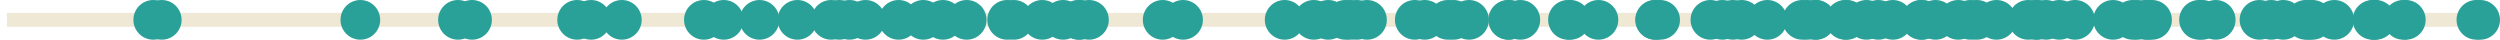
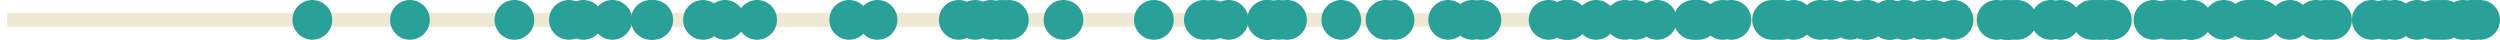
- <svg xmlns="http://www.w3.org/2000/svg" version="1.1" width="285.871pt" height="4.539pt" viewBox="-62.039 -62.039 285.871 4.539">
+ <svg xmlns="http://www.w3.org/2000/svg" version="1.1" width="285.574pt" height="4.539pt" viewBox="-62.039 -62.039 285.574 4.539">
  <g id="page1">
    <path d="M-61.242-59.77H222.227" stroke="#eee8d5" fill="none" stroke-width="1.594" />
-     <path d="M151.231-59.77C151.231-61.023 150.219-62.039 148.965-62.039S146.696-61.023 146.696-59.77C146.696-58.516 147.711-57.5 148.965-57.5S151.231-58.516 151.231-59.77Z" fill="#2aa198" />
-     <path d="M160.032-59.77C160.032-61.023 159.016-62.039 157.762-62.039C156.512-62.039 155.496-61.023 155.496-59.77C155.496-58.516 156.512-57.5 157.762-57.5C159.016-57.5 160.032-58.516 160.032-59.77Z" fill="#2aa198" />
-     <path d="M55.395-59.77C55.395-61.023 54.379-62.039 53.129-62.039C51.875-62.039 50.86-61.023 50.86-59.77C50.86-58.516 51.875-57.5 53.129-57.5C54.379-57.5 55.395-58.516 55.395-59.77Z" fill="#2aa198" />
-     <path d="M129.528-59.77C129.528-61.023 128.512-62.039 127.258-62.039C126.008-62.039 124.992-61.023 124.992-59.77C124.992-58.516 126.008-57.5 127.258-57.5C128.512-57.5 129.528-58.516 129.528-59.77Z" fill="#2aa198" />
-     <path d="M135.809-59.77C135.809-61.023 134.793-62.039 133.539-62.039C132.289-62.039 131.274-61.023 131.274-59.77C131.274-58.516 132.289-57.5 133.539-57.5C134.793-57.5 135.809-58.516 135.809-59.77Z" fill="#2aa198" />
-     <path d="M59.407-59.77C59.407-61.023 58.391-62.039 57.137-62.039S54.867-61.023 54.867-59.77C54.867-58.516 55.883-57.5 57.137-57.5S59.407-58.516 59.407-59.77Z" fill="#2aa198" />
-     <path d="M-5.793-59.77C-5.793-61.023-6.809-62.039-8.059-62.039C-9.312-62.039-10.328-61.023-10.328-59.77C-10.328-58.516-9.312-57.5-8.059-57.5C-6.809-57.5-5.793-58.516-5.793-59.77Z" fill="#2aa198" />
-     <path d="M119.793-59.77C119.793-61.023 118.778-62.039 117.524-62.039S115.254-61.023 115.254-59.77C115.254-58.516 116.27-57.5 117.524-57.5S119.793-58.516 119.793-59.77Z" fill="#2aa198" />
-     <path d="M164.153-59.77C164.153-61.023 163.137-62.039 161.883-62.039C160.633-62.039 159.617-61.023 159.617-59.77C159.617-58.516 160.633-57.5 161.883-57.5C163.137-57.5 164.153-58.516 164.153-59.77Z" fill="#2aa198" />
-     <path d="M-41.273-59.77C-41.273-61.023-42.289-62.039-43.539-62.039C-44.793-62.039-45.809-61.023-45.809-59.77C-45.809-58.516-44.793-57.5-43.539-57.5C-42.289-57.5-41.273-58.516-41.273-59.77Z" fill="#2aa198" />
-     <path d="M87.125-59.77C87.125-61.023 86.11-62.039 84.86-62.039C83.606-62.039 82.59-61.023 82.59-59.77C82.59-58.516 83.606-57.5 84.86-57.5C86.11-57.5 87.125-58.516 87.125-59.77Z" fill="#2aa198" />
-     <path d="M184.106-59.77C184.106-61.023 183.09-62.039 181.836-62.039C180.586-62.039 179.571-61.023 179.571-59.77C179.571-58.516 180.586-57.5 181.836-57.5C183.09-57.5 184.106-58.516 184.106-59.77Z" fill="#2aa198" />
-     <path d="M-42.25-59.77C-42.25-61.023-43.266-62.039-44.52-62.039C-45.77-62.039-46.785-61.023-46.785-59.77C-46.785-58.516-45.77-57.5-44.52-57.5C-43.266-57.5-42.25-58.516-42.25-59.77Z" fill="#2aa198" />
-     <path d="M112.684-59.77C112.684-61.023 111.668-62.039 110.418-62.039C109.164-62.039 108.149-61.023 108.149-59.77C108.149-58.516 109.164-57.5 110.418-57.5C111.668-57.5 112.684-58.516 112.684-59.77Z" fill="#2aa198" />
-     <path d="M173.184-59.77C173.184-61.023 172.168-62.039 170.914-62.039C169.664-62.039 168.649-61.023 168.649-59.77C168.649-58.516 169.664-57.5 170.914-57.5C172.168-57.5 173.184-58.516 173.184-59.77Z" fill="#2aa198" />
-     <path d="M45.805-59.77C45.805-61.023 44.789-62.039 43.539-62.039C42.285-62.039 41.27-61.023 41.27-59.77C41.27-58.516 42.285-57.5 43.539-57.5C44.789-57.5 45.805-58.516 45.805-59.77Z" fill="#2aa198" />
-     <path d="M185.836-59.77C185.836-61.023 184.821-62.039 183.567-62.039C182.317-62.039 181.301-61.023 181.301-59.77C181.301-58.516 182.317-57.5 183.567-57.5C184.821-57.5 185.836-58.516 185.836-59.77Z" fill="#2aa198" />
-     <path d="M155.004-59.77C155.004-61.023 153.989-62.039 152.735-62.039C151.485-62.039 150.469-61.023 150.469-59.77C150.469-58.516 151.485-57.5 152.735-57.5C153.989-57.5 155.004-58.516 155.004-59.77Z" fill="#2aa198" />
-     <path d="M61.793-59.77C61.793-61.023 60.778-62.039 59.524-62.039C58.274-62.039 57.258-61.023 57.258-59.77C57.258-58.516 58.274-57.5 59.524-57.5C60.778-57.5 61.793-58.516 61.793-59.77Z" fill="#2aa198" />
-     <path d="M64.75-59.77C64.75-61.023 63.735-62.039 62.485-62.039C61.231-62.039 60.215-61.023 60.215-59.77C60.215-58.516 61.231-57.5 62.485-57.5C63.735-57.5 64.75-58.516 64.75-59.77Z" fill="#2aa198" />
-     <path d="M112.801-59.77C112.801-61.023 111.785-62.039 110.535-62.039C109.282-62.039 108.266-61.023 108.266-59.77C108.266-58.516 109.282-57.5 110.535-57.5C111.785-57.5 112.801-58.516 112.801-59.77Z" fill="#2aa198" />
-     <path d="M129.485-59.77C129.485-61.023 128.469-62.039 127.215-62.039C125.965-62.039 124.95-61.023 124.95-59.77C124.95-58.516 125.965-57.5 127.215-57.5C128.469-57.5 129.485-58.516 129.485-59.77Z" fill="#2aa198" />
-     <path d="M139.379-59.77C139.379-61.023 138.367-62.039 137.114-62.039C135.86-62.039 134.844-61.023 134.844-59.77C134.844-58.516 135.86-57.5 137.114-57.5C138.367-57.5 139.379-58.516 139.379-59.77Z" fill="#2aa198" />
-     <path d="M123.008-59.77C123.008-61.023 121.992-62.039 120.742-62.039C119.489-62.039 118.473-61.023 118.473-59.77C118.473-58.516 119.489-57.5 120.742-57.5C121.992-57.5 123.008-58.516 123.008-59.77Z" fill="#2aa198" />
-     <path d="M204.66-59.77C204.66-61.023 203.645-62.039 202.391-62.039C201.141-62.039 200.125-61.023 200.125-59.77C200.125-58.516 201.141-57.5 202.391-57.5C203.645-57.5 204.66-58.516 204.66-59.77Z" fill="#2aa198" />
-     <path d="M193.594-59.77C193.594-61.023 192.578-62.039 191.328-62.039C190.075-62.039 189.059-61.023 189.059-59.77C189.059-58.516 190.075-57.5 191.328-57.5C192.578-57.5 193.594-58.516 193.594-59.77Z" fill="#2aa198" />
-     <path d="M11.336-59.77C11.336-61.023 10.32-62.039 9.07-62.039C7.816-62.039 6.801-61.023 6.801-59.77C6.801-58.516 7.816-57.5 9.07-57.5C10.32-57.5 11.336-58.516 11.336-59.77Z" fill="#2aa198" />
-     <path d="M177.504-59.77C177.504-61.023 176.489-62.039 175.239-62.039C173.985-62.039 172.969-61.023 172.969-59.77C172.969-58.516 173.985-57.5 175.239-57.5C176.489-57.5 177.504-58.516 177.504-59.77Z" fill="#2aa198" />
-     <path d="M215.035-59.77C215.035-61.023 214.02-62.039 212.77-62.039C211.516-62.039 210.5-61.023 210.5-59.77C210.5-58.516 211.516-57.5 212.77-57.5C214.02-57.5 215.035-58.516 215.035-59.77Z" fill="#2aa198" />
-     <path d="M48.051-59.77C48.051-61.023 47.035-62.039 45.782-62.039C44.532-62.039 43.516-61.023 43.516-59.77C43.516-58.516 44.532-57.5 45.782-57.5C47.035-57.5 48.051-58.516 48.051-59.77Z" fill="#2aa198" />
-     <path d="M215.332-59.77C215.332-61.023 214.317-62.039 213.063-62.039S210.793-61.023 210.793-59.77C210.793-58.516 211.809-57.5 213.063-57.5S215.332-58.516 215.332-59.77Z" fill="#2aa198" />
-     <path d="M146.321-59.77C146.321-61.023 145.305-62.039 144.051-62.039S141.782-61.023 141.782-59.77C141.782-58.516 142.797-57.5 144.051-57.5S146.321-58.516 146.321-59.77Z" fill="#2aa198" />
-     <path d="M174.184-59.77C174.184-61.023 173.168-62.039 171.914-62.039C170.664-62.039 169.649-61.023 169.649-59.77C169.649-58.516 170.664-57.5 171.914-57.5C173.168-57.5 174.184-58.516 174.184-59.77Z" fill="#2aa198" />
-     <path d="M186.313-59.77C186.313-61.023 185.297-62.039 184.043-62.039S181.778-61.023 181.778-59.77C181.778-58.516 182.789-57.5 184.043-57.5S186.313-58.516 186.313-59.77Z" fill="#2aa198" />
-     <path d="M166.282-59.77C166.282-61.023 165.266-62.039 164.012-62.039C162.762-62.039 161.746-61.023 161.746-59.77C161.746-58.516 162.762-57.5 164.012-57.5C165.266-57.5 166.282-58.516 166.282-59.77Z" fill="#2aa198" />
-     <path d="M138.367-59.77C138.367-61.023 137.352-62.039 136.102-62.039C134.848-62.039 133.832-61.023 133.832-59.77C133.832-58.516 134.848-57.5 136.102-57.5C137.352-57.5 138.367-58.516 138.367-59.77Z" fill="#2aa198" />
-     <path d="M173.028-59.77C173.028-61.023 172.012-62.039 170.762-62.039C169.508-62.039 168.492-61.023 168.492-59.77C168.492-58.516 169.508-57.5 170.762-57.5C172.012-57.5 173.028-58.516 173.028-59.77Z" fill="#2aa198" />
-     <path d="M147.832-59.77C147.832-61.023 146.817-62.039 145.567-62.039C144.313-62.039 143.297-61.023 143.297-59.77C143.297-58.516 144.313-57.5 145.567-57.5C146.817-57.5 147.832-58.516 147.832-59.77Z" fill="#2aa198" />
-     <path d="M114.075-59.77C114.075-61.023 113.059-62.039 111.805-62.039S109.539-61.023 109.539-59.77C109.539-58.516 110.551-57.5 111.805-57.5S114.075-58.516 114.075-59.77Z" fill="#2aa198" />
-     <path d="M211.883-59.77C211.883-61.023 210.867-62.039 209.614-62.039C208.364-62.039 207.348-61.023 207.348-59.77C207.348-58.516 208.364-57.5 209.614-57.5C210.867-57.5 211.883-58.516 211.883-59.77Z" fill="#2aa198" />
-     <path d="M142.321-59.77C142.321-61.023 141.309-62.039 140.055-62.039S137.785-61.023 137.785-59.77C137.785-58.516 138.801-57.5 140.055-57.5S142.321-58.516 142.321-59.77Z" fill="#2aa198" />
-     <path d="M172.153-59.77C172.153-61.023 171.141-62.039 169.887-62.039S167.617-61.023 167.617-59.77C167.617-58.516 168.633-57.5 169.887-57.5S172.153-58.516 172.153-59.77Z" fill="#2aa198" />
-     <path d="M185.598-59.77C185.598-61.023 184.582-62.039 183.328-62.039C182.078-62.039 181.063-61.023 181.063-59.77C181.063-58.516 182.078-57.5 183.328-57.5C184.582-57.5 185.598-58.516 185.598-59.77Z" fill="#2aa198" />
-     <path d="M-7.402-59.77C-7.402-61.023-8.418-62.039-9.668-62.039C-10.922-62.039-11.938-61.023-11.938-59.77C-11.938-58.516-10.922-57.5-9.668-57.5C-8.418-57.5-7.402-58.516-7.402-59.77Z" fill="#2aa198" />
-     <path d="M151.399-59.77C151.399-61.023 150.383-62.039 149.129-62.039S146.86-61.023 146.86-59.77C146.86-58.516 147.875-57.5 149.129-57.5S151.399-58.516 151.399-59.77Z" fill="#2aa198" />
-     <path d="M175.723-59.77C175.723-61.023 174.707-62.039 173.453-62.039C172.203-62.039 171.188-61.023 171.188-59.77C171.188-58.516 172.203-57.5 173.453-57.5C174.707-57.5 175.723-58.516 175.723-59.77Z" fill="#2aa198" />
-     <path d="M130.063-59.77C130.063-61.023 129.047-62.039 127.797-62.039C126.543-62.039 125.528-61.023 125.528-59.77C125.528-58.516 126.543-57.5 127.797-57.5C129.047-57.5 130.063-58.516 130.063-59.77Z" fill="#2aa198" />
-     <path d="M73.176-59.77C73.176-61.023 72.16-62.039 70.91-62.039C69.657-62.039 68.641-61.023 68.641-59.77C68.641-58.516 69.657-57.5 70.91-57.5C72.16-57.5 73.176-58.516 73.176-59.77Z" fill="#2aa198" />
-     <path d="M56.157-59.77C56.157-61.023 55.141-62.039 53.887-62.039C52.637-62.039 51.621-61.023 51.621-59.77C51.621-58.516 52.637-57.5 53.887-57.5C55.141-57.5 56.157-58.516 56.157-59.77Z" fill="#2aa198" />
-     <path d="M198.598-59.77C198.598-61.023 197.586-62.039 196.332-62.039S194.063-61.023 194.063-59.77C194.063-58.516 195.078-57.5 196.332-57.5S198.598-58.516 198.598-59.77Z" fill="#2aa198" />
-     <path d="M168.524-59.77C168.524-61.023 167.512-62.039 166.258-62.039S163.989-61.023 163.989-59.77C163.989-58.516 165.004-57.5 166.258-57.5S168.524-58.516 168.524-59.77Z" fill="#2aa198" />
-     <path d="M103.137-59.77C103.137-61.023 102.125-62.039 100.871-62.039S98.602-61.023 98.602-59.77C98.602-58.516 99.617-57.5 100.871-57.5S103.137-58.516 103.137-59.77Z" fill="#2aa198" />
-     <path d="M211.528-59.77C211.528-61.023 210.512-62.039 209.262-62.039C208.008-62.039 206.992-61.023 206.992-59.77C206.992-58.516 208.008-57.5 209.262-57.5C210.512-57.5 211.528-58.516 211.528-59.77Z" fill="#2aa198" />
-     <path d="M165.547-59.77C165.547-61.023 164.532-62.039 163.278-62.039S161.008-61.023 161.008-59.77C161.008-58.516 162.024-57.5 163.278-57.5S165.547-58.516 165.547-59.77Z" fill="#2aa198" />
-     <path d="M223.832-59.77C223.832-61.023 222.821-62.039 221.567-62.039S219.297-61.023 219.297-59.77C219.297-58.516 220.313-57.5 221.567-57.5S223.832-58.516 223.832-59.77Z" fill="#2aa198" />
-     <path d="M147.871-59.77C147.871-61.023 146.856-62.039 145.606-62.039C144.352-62.039 143.336-61.023 143.336-59.77C143.336-58.516 144.352-57.5 145.606-57.5C146.856-57.5 147.871-58.516 147.871-59.77Z" fill="#2aa198" />
-     <path d="M223.399-59.77C223.399-61.023 222.383-62.039 221.129-62.039S218.864-61.023 218.864-59.77C218.864-58.516 219.875-57.5 221.129-57.5S223.399-58.516 223.399-59.77Z" fill="#2aa198" />
-     <path d="M105.789-59.77C105.789-61.023 104.774-62.039 103.524-62.039C102.27-62.039 101.254-61.023 101.254-59.77C101.254-58.516 102.27-57.5 103.524-57.5C104.774-57.5 105.789-58.516 105.789-59.77Z" fill="#2aa198" />
-     <path d="M94.067-59.77C94.067-61.023 93.055-62.039 91.801-62.039S89.532-61.023 89.532-59.77C89.532-58.516 90.547-57.5 91.801-57.5S94.067-58.516 94.067-59.77Z" fill="#2aa198" />
-     <path d="M204.239-59.77C204.239-61.023 203.223-62.039 201.973-62.039C200.719-62.039 199.703-61.023 199.703-59.77C199.703-58.516 200.719-57.5 201.973-57.5C203.223-57.5 204.239-58.516 204.239-59.77Z" fill="#2aa198" />
-     <path d="M95.375-59.77C95.375-61.023 94.36-62.039 93.106-62.039C91.856-62.039 90.84-61.023 90.84-59.77C90.84-58.516 91.856-57.5 93.106-57.5C94.36-57.5 95.375-58.516 95.375-59.77Z" fill="#2aa198" />
-     <path d="M63.723-59.77C63.723-61.023 62.707-62.039 61.453-62.039C60.2-62.039 59.188-61.023 59.188-59.77C59.188-58.516 60.2-57.5 61.453-57.5C62.707-57.5 63.723-58.516 63.723-59.77Z" fill="#2aa198" />
-     <path d="M92.11-59.77C92.11-61.023 91.094-62.039 89.84-62.039C88.59-62.039 87.575-61.023 87.575-59.77C87.575-58.516 88.59-57.5 89.84-57.5C91.094-57.5 92.11-58.516 92.11-59.77Z" fill="#2aa198" />
-     <path d="M203.895-59.77C203.895-61.023 202.879-62.039 201.625-62.039C200.375-62.039 199.36-61.023 199.36-59.77C199.36-58.516 200.375-57.5 201.625-57.5C202.879-57.5 203.895-58.516 203.895-59.77Z" fill="#2aa198" />
-     <path d="M191.684-59.77C191.684-61.023 190.668-62.039 189.414-62.039C188.164-62.039 187.149-61.023 187.149-59.77C187.149-58.516 188.164-57.5 189.414-57.5C190.668-57.5 191.684-58.516 191.684-59.77Z" fill="#2aa198" />
-     <path d="M106.442-59.77C106.442-61.023 105.426-62.039 104.176-62.039C102.922-62.039 101.907-61.023 101.907-59.77C101.907-58.516 102.922-57.5 104.176-57.5C105.426-57.5 106.442-58.516 106.442-59.77Z" fill="#2aa198" />
-     <path d="M-18.566-59.77C-18.566-61.023-19.582-62.039-20.832-62.039C-22.086-62.039-23.102-61.023-23.102-59.77C-23.102-58.516-22.086-57.5-20.832-57.5C-19.582-57.5-18.566-58.516-18.566-59.77Z" fill="#2aa198" />
-     <path d="M20.715-59.77C20.715-61.023 19.699-62.039 18.445-62.039C17.195-62.039 16.18-61.023 16.18-59.77C16.18-58.516 17.195-57.5 18.445-57.5C19.699-57.5 20.715-58.516 20.715-59.77Z" fill="#2aa198" />
-     <path d="M201.321-59.77C201.321-61.023 200.305-62.039 199.051-62.039C197.801-62.039 196.785-61.023 196.785-59.77C196.785-58.516 197.801-57.5 199.051-57.5C200.305-57.5 201.321-58.516 201.321-59.77Z" fill="#2aa198" />
-     <path d="M96.543-59.77C96.543-61.023 95.528-62.039 94.274-62.039C93.024-62.039 92.008-61.023 92.008-59.77C92.008-58.516 93.024-57.5 94.274-57.5C95.528-57.5 96.543-58.516 96.543-59.77Z" fill="#2aa198" />
-     <path d="M39.2-59.77C39.2-61.023 38.184-62.039 36.934-62.039C35.68-62.039 34.664-61.023 34.664-59.77C34.664-58.516 35.68-57.5 36.934-57.5C38.184-57.5 39.2-58.516 39.2-59.77Z" fill="#2aa198" />
-     <path d="M90.457-59.77C90.457-61.023 89.442-62.039 88.188-62.039C86.938-62.039 85.922-61.023 85.922-59.77C85.922-58.516 86.938-57.5 88.188-57.5C89.442-57.5 90.457-58.516 90.457-59.77Z" fill="#2aa198" />
-     <path d="M63.543-59.77C63.543-61.023 62.528-62.039 61.278-62.039C60.024-62.039 59.008-61.023 59.008-59.77C59.008-58.516 60.024-57.5 61.278-57.5C62.528-57.5 63.543-58.516 63.543-59.77Z" fill="#2aa198" />
-     <path d="M27.078-59.77C27.078-61.023 26.062-62.039 24.809-62.039S22.539-61.023 22.539-59.77C22.539-58.516 23.555-57.5 24.809-57.5S27.078-58.516 27.078-59.77Z" fill="#2aa198" />
-     <path d="M7.812-59.77C7.812-61.023 6.797-62.039 5.543-62.039C4.293-62.039 3.277-61.023 3.277-59.77C3.277-58.516 4.293-57.5 5.543-57.5C6.797-57.5 7.812-58.516 7.812-59.77Z" fill="#2aa198" />
-     <path d="M192.051-59.77C192.051-61.023 191.035-62.039 189.782-62.039C188.532-62.039 187.516-61.023 187.516-59.77C187.516-58.516 188.532-57.5 189.782-57.5C191.035-57.5 192.051-58.516 192.051-59.77Z" fill="#2aa198" />
-     <path d="M75.512-59.77C75.512-61.023 74.496-62.039 73.246-62.039C71.992-62.039 70.977-61.023 70.977-59.77C70.977-58.516 71.992-57.5 73.246-57.5C74.496-57.5 75.512-58.516 75.512-59.77Z" fill="#2aa198" />
-     <path d="M42.981-59.77C42.981-61.023 41.965-62.039 40.715-62.039C39.461-62.039 38.445-61.023 38.445-59.77C38.445-58.516 39.461-57.5 40.715-57.5C41.965-57.5 42.981-58.516 42.981-59.77Z" fill="#2aa198" />
-     <path d="M6.223-59.77C6.223-61.023 5.207-62.039 3.957-62.039C2.703-62.039 1.688-61.023 1.688-59.77C1.688-58.516 2.703-57.5 3.957-57.5C5.207-57.5 6.223-58.516 6.223-59.77Z" fill="#2aa198" />
-     <path d="M161.551-59.77C161.551-61.023 160.539-62.039 159.285-62.039C158.032-62.039 157.016-61.023 157.016-59.77C157.016-58.516 158.032-57.5 159.285-57.5C160.539-57.5 161.551-58.516 161.551-59.77Z" fill="#2aa198" />
-     <path d="M108.207-59.77C108.207-61.023 107.192-62.039 105.942-62.039C104.688-62.039 103.672-61.023 103.672-59.77C103.672-58.516 104.688-57.5 105.942-57.5C107.192-57.5 108.207-58.516 108.207-59.77Z" fill="#2aa198" />
-     <path d="M102.004-59.77C102.004-61.023 100.989-62.039 99.739-62.039C98.485-62.039 97.469-61.023 97.469-59.77C97.469-58.516 98.485-57.5 99.739-57.5C100.989-57.5 102.004-58.516 102.004-59.77Z" fill="#2aa198" />
-     <path d="M207.153-59.77C207.153-61.023 206.137-62.039 204.883-62.039S202.614-61.023 202.614-59.77C202.614-58.516 203.629-57.5 204.883-57.5S207.153-58.516 207.153-59.77Z" fill="#2aa198" />
-     <path d="M94.586-59.77C94.586-61.023 93.571-62.039 92.321-62.039C91.067-62.039 90.051-61.023 90.051-59.77C90.051-58.516 91.067-57.5 92.321-57.5C93.571-57.5 94.586-58.516 94.586-59.77Z" fill="#2aa198" />
-     <path d="M36.211-59.77C36.211-61.023 35.195-62.039 33.945-62.039C32.691-62.039 31.676-61.023 31.676-59.77C31.676-58.516 32.691-57.5 33.945-57.5C35.195-57.5 36.211-58.516 36.211-59.77Z" fill="#2aa198" />
-     <path d="M153.66-59.77C153.66-61.023 152.645-62.039 151.391-62.039S149.125-61.023 149.125-59.77C149.125-58.516 150.137-57.5 151.391-57.5S153.66-58.516 153.66-59.77Z" fill="#2aa198" />
-     <path d="M146.903-59.77C146.903-61.023 145.887-62.039 144.637-62.039C143.383-62.039 142.367-61.023 142.367-59.77C142.367-58.516 143.383-57.5 144.637-57.5C145.887-57.5 146.903-58.516 146.903-59.77Z" fill="#2aa198" />
-     <path d="M181.852-59.77C181.852-61.023 180.836-62.039 179.582-62.039C178.332-62.039 177.317-61.023 177.317-59.77C177.317-58.516 178.332-57.5 179.582-57.5C180.836-57.5 181.852-58.516 181.852-59.77Z" fill="#2aa198" />
-     <path d="M211.7-59.77C211.7-61.023 210.688-62.039 209.434-62.039S207.164-61.023 207.164-59.77C207.164-58.516 208.18-57.5 209.434-57.5S211.7-58.516 211.7-59.77Z" fill="#2aa198" />
-     <path d="M37.371-59.77C37.371-61.023 36.355-62.039 35.102-62.039C33.852-62.039 32.836-61.023 32.836-59.77C32.836-58.516 33.852-57.5 35.102-57.5C36.355-57.5 37.371-58.516 37.371-59.77Z" fill="#2aa198" />
-     <path d="M159.891-59.77C159.891-61.023 158.875-62.039 157.625-62.039C156.371-62.039 155.356-61.023 155.356-59.77C155.356-58.516 156.371-57.5 157.625-57.5C158.875-57.5 159.891-58.516 159.891-59.77Z" fill="#2aa198" />
-     <path d="M199.942-59.77C199.942-61.023 198.926-62.039 197.672-62.039C196.422-62.039 195.407-61.023 195.407-59.77C195.407-58.516 196.422-57.5 197.672-57.5C198.926-57.5 199.942-58.516 199.942-59.77Z" fill="#2aa198" />
-     <path d="M137.172-59.77C137.172-61.023 136.157-62.039 134.903-62.039S132.637-61.023 132.637-59.77C132.637-58.516 133.649-57.5 134.903-57.5S137.172-58.516 137.172-59.77Z" fill="#2aa198" />
-     <path d="M119.524-59.77C119.524-61.023 118.508-62.039 117.254-62.039C116.004-62.039 114.989-61.023 114.989-59.77C114.989-58.516 116.004-57.5 117.254-57.5C118.508-57.5 119.524-58.516 119.524-59.77Z" fill="#2aa198" />
-     <path d="M22.984-59.77C22.984-61.023 21.969-62.039 20.719-62.039C19.465-62.039 18.449-61.023 18.449-59.77C18.449-58.516 19.465-57.5 20.719-57.5C21.969-57.5 22.984-58.516 22.984-59.77Z" fill="#2aa198" />
-     <path d="M184.606-59.77C184.606-61.023 183.59-62.039 182.34-62.039C181.086-62.039 180.071-61.023 180.071-59.77C180.071-58.516 181.086-57.5 182.34-57.5C183.59-57.5 184.606-58.516 184.606-59.77Z" fill="#2aa198" />
-     <path d="M156.668-59.77C156.668-61.023 155.653-62.039 154.403-62.039C153.149-62.039 152.133-61.023 152.133-59.77C152.133-58.516 153.149-57.5 154.403-57.5C155.653-57.5 156.668-58.516 156.668-59.77Z" fill="#2aa198" />
-     <path d="M50.77-59.77C50.77-61.023 49.754-62.039 48.504-62.039C47.25-62.039 46.235-61.023 46.235-59.77C46.235-58.516 47.25-57.5 48.504-57.5C49.754-57.5 50.77-58.516 50.77-59.77Z" fill="#2aa198" />
-     <path d="M31.414-59.77C31.414-61.023 30.398-62.039 29.148-62.039C27.895-62.039 26.879-61.023 26.879-59.77C26.879-58.516 27.895-57.5 29.148-57.5C30.398-57.5 31.414-58.516 31.414-59.77Z" fill="#2aa198" />
-     <path d="M35.27-59.77C35.27-61.023 34.254-62.039 33-62.039C31.75-62.039 30.734-61.023 30.734-59.77C30.734-58.516 31.75-57.5 33-57.5C34.254-57.5 35.27-58.516 35.27-59.77Z" fill="#2aa198" />
+     <path d="M84.95-59.77C84.95-61.023 83.934-62.039 82.684-62.039C81.43-62.039 80.414-61.023 80.414-59.77C80.414-58.516 81.43-57.5 82.684-57.5C83.934-57.5 84.95-58.516 84.95-59.77Z" fill="#2aa198" />
+     <path d="M211.157-59.77C211.157-61.023 210.141-62.039 208.887-62.039C207.637-62.039 206.621-61.023 206.621-59.77C206.621-58.516 207.637-57.5 208.887-57.5C210.141-57.5 211.157-58.516 211.157-59.77Z" fill="#2aa198" />
+     <path d="M223.535-59.77C223.535-61.023 222.52-62.039 221.266-62.039C220.016-62.039 219-61.023 219-59.77C219-58.516 220.016-57.5 221.266-57.5C222.52-57.5 223.535-58.516 223.535-59.77Z" fill="#2aa198" />
+     <path d="M198.137-59.77C198.137-61.023 197.121-62.039 195.867-62.039C194.617-62.039 193.602-61.023 193.602-59.77C193.602-58.516 194.617-57.5 195.867-57.5C197.121-57.5 198.137-58.516 198.137-59.77Z" fill="#2aa198" />
+     <path d="M85.067-59.77C85.067-61.023 84.051-62.039 82.801-62.039C81.547-62.039 80.532-61.023 80.532-59.77C80.532-58.516 81.547-57.5 82.801-57.5C84.051-57.5 85.067-58.516 85.067-59.77Z" fill="#2aa198" />
+     <path d="M78.723-59.77C78.723-61.023 77.707-62.039 76.453-62.039C75.203-62.039 74.188-61.023 74.188-59.77C74.188-58.516 75.203-57.5 76.453-57.5C77.707-57.5 78.723-58.516 78.723-59.77Z" fill="#2aa198" />
+     <path d="M179.176-59.77C179.176-61.023 178.16-62.039 176.907-62.039C175.653-62.039 174.641-61.023 174.641-59.77C174.641-58.516 175.653-57.5 176.907-57.5C178.16-57.5 179.176-58.516 179.176-59.77Z" fill="#2aa198" />
+     <path d="M119.075-59.77C119.075-61.023 118.059-62.039 116.805-62.039C115.555-62.039 114.539-61.023 114.539-59.77C114.539-58.516 115.555-57.5 116.805-57.5C118.059-57.5 119.075-58.516 119.075-59.77Z" fill="#2aa198" />
+     <path d="M6.871-59.77C6.871-61.023 5.856-62.039 4.606-62.039C3.352-62.039 2.336-61.023 2.336-59.77C2.336-58.516 3.352-57.5 4.606-57.5C5.856-57.5 6.871-58.516 6.871-59.77Z" fill="#2aa198" />
+     <path d="M125.825-59.77C125.825-61.023 124.809-62.039 123.559-62.039C122.305-62.039 121.289-61.023 121.289-59.77C121.289-58.516 122.305-57.5 123.559-57.5C124.809-57.5 125.825-58.516 125.825-59.77Z" fill="#2aa198" />
+     <path d="M198.508-59.77C198.508-61.023 197.492-62.039 196.242-62.039C194.989-62.039 193.973-61.023 193.973-59.77C193.973-58.516 194.989-57.5 196.242-57.5C197.492-57.5 198.508-58.516 198.508-59.77Z" fill="#2aa198" />
+     <path d="M180.371-59.77C180.371-61.023 179.356-62.039 178.106-62.039C176.852-62.039 175.836-61.023 175.836-59.77C175.836-58.516 176.852-57.5 178.106-57.5C179.356-57.5 180.371-58.516 180.371-59.77Z" fill="#2aa198" />
+     <path d="M142.657-59.77C142.657-61.023 141.641-62.039 140.387-62.039C139.137-62.039 138.121-61.023 138.121-59.77C138.121-58.516 139.137-57.5 140.387-57.5C141.641-57.5 142.657-58.516 142.657-59.77Z" fill="#2aa198" />
+     <path d="M149.399-59.77C149.399-61.023 148.383-62.039 147.129-62.039C145.879-62.039 144.864-61.023 144.864-59.77C144.864-58.516 145.879-57.5 147.129-57.5C148.383-57.5 149.399-58.516 149.399-59.77Z" fill="#2aa198" />
+     <path d="M51.614-59.77C51.614-61.023 50.598-62.039 49.348-62.039C48.094-62.039 47.078-61.023 47.078-59.77C47.078-58.516 48.094-57.5 49.348-57.5C50.598-57.5 51.614-58.516 51.614-59.77Z" fill="#2aa198" />
+     <path d="M194.239-59.77C194.239-61.023 193.223-62.039 191.973-62.039C190.719-62.039 189.703-61.023 189.703-59.77C189.703-58.516 190.719-57.5 191.973-57.5C193.223-57.5 194.239-58.516 194.239-59.77Z" fill="#2aa198" />
+     <path d="M119.395-59.77C119.395-61.023 118.379-62.039 117.125-62.039S114.86-61.023 114.86-59.77C114.86-58.516 115.871-57.5 117.125-57.5S119.395-58.516 119.395-59.77Z" fill="#2aa198" />
+     <path d="M26.719-59.77C26.719-61.023 25.703-62.039 24.449-62.039C23.199-62.039 22.184-61.023 22.184-59.77C22.184-58.516 23.199-57.5 24.449-57.5C25.703-57.5 26.719-58.516 26.719-59.77Z" fill="#2aa198" />
+     <path d="M190.629-59.77C190.629-61.023 189.614-62.039 188.36-62.039C187.11-62.039 186.094-61.023 186.094-59.77C186.094-58.516 187.11-57.5 188.36-57.5C189.614-57.5 190.629-58.516 190.629-59.77Z" fill="#2aa198" />
+     <path d="M151.571-59.77C151.571-61.023 150.555-62.039 149.301-62.039C148.051-62.039 147.035-61.023 147.035-59.77C147.035-58.516 148.051-57.5 149.301-57.5C150.555-57.5 151.571-58.516 151.571-59.77Z" fill="#2aa198" />
+     <path d="M169.914-59.77C169.914-61.023 168.899-62.039 167.645-62.039C166.395-62.039 165.379-61.023 165.379-59.77C165.379-58.516 166.395-57.5 167.645-57.5C168.899-57.5 169.914-58.516 169.914-59.77Z" fill="#2aa198" />
+     <path d="M119.36-59.77C119.36-61.023 118.344-62.039 117.09-62.039C115.84-62.039 114.825-61.023 114.825-59.77C114.825-58.516 115.84-57.5 117.09-57.5C118.344-57.5 119.36-58.516 119.36-59.77Z" fill="#2aa198" />
+     <path d="M80.571-59.77C80.571-61.023 79.555-62.039 78.301-62.039S76.032-61.023 76.032-59.77C76.032-58.516 77.047-57.5 78.301-57.5S80.571-58.516 80.571-59.77Z" fill="#2aa198" />
+     <path d="M129.52-59.77C129.52-61.023 128.504-62.039 127.25-62.039C126-62.039 124.985-61.023 124.985-59.77C124.985-58.516 126-57.5 127.25-57.5C128.504-57.5 129.52-58.516 129.52-59.77Z" fill="#2aa198" />
+     <path d="M14.562-59.77C14.562-61.023 13.547-62.039 12.297-62.039C11.043-62.039 10.027-61.023 10.027-59.77C10.027-58.516 11.043-57.5 12.297-57.5C13.547-57.5 14.562-58.516 14.562-59.77Z" fill="#2aa198" />
+     <path d="M77.75-59.77C77.75-61.023 76.735-62.039 75.481-62.039S73.211-61.023 73.211-59.77C73.211-58.516 74.227-57.5 75.481-57.5S77.75-58.516 77.75-59.77Z" fill="#2aa198" />
+     <path d="M206.61-59.77C206.61-61.023 205.594-62.039 204.344-62.039C203.09-62.039 202.075-61.023 202.075-59.77C202.075-58.516 203.09-57.5 204.344-57.5C205.594-57.5 206.61-58.516 206.61-59.77Z" fill="#2aa198" />
+     <path d="M137-59.77C137-61.023 135.989-62.039 134.735-62.039S132.465-61.023 132.465-59.77C132.465-58.516 133.481-57.5 134.735-57.5S137-58.516 137-59.77Z" fill="#2aa198" />
+     <path d="M23.055-59.77C23.055-61.023 22.039-62.039 20.785-62.039C19.535-62.039 18.52-61.023 18.52-59.77C18.52-58.516 19.535-57.5 20.785-57.5C22.039-57.5 23.055-58.516 23.055-59.77Z" fill="#2aa198" />
+     <path d="M105.653-59.77C105.653-61.023 104.637-62.039 103.383-62.039C102.133-62.039 101.117-61.023 101.117-59.77C101.117-58.516 102.133-57.5 103.383-57.5C104.637-57.5 105.653-58.516 105.653-59.77Z" fill="#2aa198" />
+     <path d="M55.473-59.77C55.473-61.023 54.457-62.039 53.203-62.039C51.953-62.039 50.938-61.023 50.938-59.77C50.938-58.516 51.953-57.5 53.203-57.5C54.457-57.5 55.473-58.516 55.473-59.77Z" fill="#2aa198" />
+     <path d="M181.36-59.77C181.36-61.023 180.344-62.039 179.09-62.039C177.84-62.039 176.825-61.023 176.825-59.77C176.825-58.516 177.84-57.5 179.09-57.5C180.344-57.5 181.36-58.516 181.36-59.77Z" fill="#2aa198" />
+     <path d="M127.067-59.77C127.067-61.023 126.051-62.039 124.797-62.039C123.547-62.039 122.532-61.023 122.532-59.77C122.532-58.516 123.547-57.5 124.797-57.5C126.051-57.5 127.067-58.516 127.067-59.77Z" fill="#2aa198" />
+     <path d="M161.196-59.77C161.196-61.023 160.18-62.039 158.926-62.039S156.657-61.023 156.657-59.77C156.657-58.516 157.672-57.5 158.926-57.5S161.196-58.516 161.196-59.77Z" fill="#2aa198" />
+     <path d="M134.242-59.77C134.242-61.023 133.227-62.039 131.973-62.039C130.723-62.039 129.707-61.023 129.707-59.77C129.707-58.516 130.723-57.5 131.973-57.5C133.227-57.5 134.242-58.516 134.242-59.77Z" fill="#2aa198" />
+     <path d="M157.77-59.77C157.77-61.023 156.754-62.039 155.5-62.039S153.231-61.023 153.231-59.77C153.231-58.516 154.246-57.5 155.5-57.5S157.77-58.516 157.77-59.77Z" fill="#2aa198" />
+     <path d="M5.211-59.77C5.211-61.023 4.195-62.039 2.945-62.039C1.691-62.039 .676-61.023 .676-59.77C.676-58.516 1.691-57.5 2.945-57.5C4.195-57.5 5.211-58.516 5.211-59.77Z" fill="#2aa198" />
+     <path d="M169.461-59.77C169.461-61.023 168.446-62.039 167.192-62.039S164.926-61.023 164.926-59.77C164.926-58.516 165.938-57.5 167.192-57.5S169.461-58.516 169.461-59.77Z" fill="#2aa198" />
+     <path d="M122.563-59.77C122.563-61.023 121.547-62.039 120.297-62.039C119.043-62.039 118.028-61.023 118.028-59.77C118.028-58.516 119.043-57.5 120.297-57.5C121.547-57.5 122.563-58.516 122.563-59.77Z" fill="#2aa198" />
+     <path d="M86.262-59.77C86.262-61.023 85.246-62.039 83.992-62.039C82.742-62.039 81.727-61.023 81.727-59.77C81.727-58.516 82.742-57.5 83.992-57.5C85.246-57.5 86.262-58.516 86.262-59.77Z" fill="#2aa198" />
+     <path d="M170.641-59.77C170.641-61.023 169.625-62.039 168.371-62.039C167.121-62.039 166.106-61.023 166.106-59.77C166.106-58.516 167.121-57.5 168.371-57.5C169.625-57.5 170.641-58.516 170.641-59.77Z" fill="#2aa198" />
+     <path d="M168.305-59.77C168.305-61.023 167.289-62.039 166.035-62.039C164.785-62.039 163.77-61.023 163.77-59.77C163.77-58.516 164.785-57.5 166.035-57.5C167.289-57.5 168.305-58.516 168.305-59.77Z" fill="#2aa198" />
+     <path d="M169.407-59.77C169.407-61.023 168.391-62.039 167.141-62.039C165.887-62.039 164.871-61.023 164.871-59.77C164.871-58.516 165.887-57.5 167.141-57.5C168.391-57.5 169.407-58.516 169.407-59.77Z" fill="#2aa198" />
+     <path d="M109.45-59.77C109.45-61.023 108.434-62.039 107.18-62.039C105.93-62.039 104.914-61.023 104.914-59.77C104.914-58.516 105.93-57.5 107.18-57.5C108.434-57.5 109.45-58.516 109.45-59.77Z" fill="#2aa198" />
+     <path d="M-24.094-59.77C-24.094-61.023-25.109-62.039-26.359-62.039C-27.613-62.039-28.629-61.023-28.629-59.77C-28.629-58.516-27.613-57.5-26.359-57.5C-25.109-57.5-24.094-58.516-24.094-59.77Z" fill="#2aa198" />
+     <path d="M222.664-59.77C222.664-61.023 221.653-62.039 220.399-62.039S218.129-61.023 218.129-59.77C218.129-58.516 219.145-57.5 220.399-57.5S222.664-58.516 222.664-59.77Z" fill="#2aa198" />
+     <path d="M218.196-59.77C218.196-61.023 217.18-62.039 215.926-62.039S213.657-61.023 213.657-59.77C213.657-58.516 214.672-57.5 215.926-57.5S218.196-58.516 218.196-59.77Z" fill="#2aa198" />
+     <path d="M117.121-59.77C117.121-61.023 116.106-62.039 114.856-62.039C113.602-62.039 112.586-61.023 112.586-59.77C112.586-58.516 113.602-57.5 114.856-57.5C116.106-57.5 117.121-58.516 117.121-59.77Z" fill="#2aa198" />
+     <path d="M196.934-59.77C196.934-61.023 195.918-62.039 194.668-62.039C193.414-62.039 192.399-61.023 192.399-59.77C192.399-58.516 193.414-57.5 194.668-57.5C195.918-57.5 196.934-58.516 196.934-59.77Z" fill="#2aa198" />
+     <path d="M174.485-59.77C174.485-61.023 173.469-62.039 172.219-62.039C170.965-62.039 169.95-61.023 169.95-59.77C169.95-58.516 170.965-57.5 172.219-57.5C173.469-57.5 174.485-58.516 174.485-59.77Z" fill="#2aa198" />
+     <path d="M221.571-59.77C221.571-61.023 220.555-62.039 219.305-62.039C218.051-62.039 217.035-61.023 217.035-59.77C217.035-58.516 218.051-57.5 219.305-57.5C220.555-57.5 221.571-58.516 221.571-59.77Z" fill="#2aa198" />
+     <path d="M143.227-59.77C143.227-61.023 142.211-62.039 140.957-62.039C139.707-62.039 138.692-61.023 138.692-59.77C138.692-58.516 139.707-57.5 140.957-57.5C142.211-57.5 143.227-58.516 143.227-59.77Z" fill="#2aa198" />
+     <path d="M54.617-59.77C54.617-61.023 53.602-62.039 52.348-62.039C51.098-62.039 50.082-61.023 50.082-59.77C50.082-58.516 51.098-57.5 52.348-57.5C53.602-57.5 54.617-58.516 54.617-59.77Z" fill="#2aa198" />
+     <path d="M157.825-59.77C157.825-61.023 156.809-62.039 155.555-62.039C154.305-62.039 153.289-61.023 153.289-59.77C153.289-58.516 154.305-57.5 155.555-57.5C156.809-57.5 157.825-58.516 157.825-59.77Z" fill="#2aa198" />
+     <path d="M61.711-59.77C61.711-61.023 60.696-62.039 59.442-62.039C58.192-62.039 57.176-61.023 57.176-59.77C57.176-58.516 58.192-57.5 59.442-57.5C60.696-57.5 61.711-58.516 61.711-59.77Z" fill="#2aa198" />
+     <path d="M218.856-59.77C218.856-61.023 217.84-62.039 216.586-62.039C215.336-62.039 214.321-61.023 214.321-59.77C214.321-58.516 215.336-57.5 216.586-57.5C217.84-57.5 218.856-58.516 218.856-59.77Z" fill="#2aa198" />
+     <path d="M188.547-59.77C188.547-61.023 187.532-62.039 186.282-62.039C185.028-62.039 184.012-61.023 184.012-59.77C184.012-58.516 185.028-57.5 186.282-57.5C187.532-57.5 188.547-58.516 188.547-59.77Z" fill="#2aa198" />
+     <path d="M201.813-59.77C201.813-61.023 200.797-62.039 199.547-62.039C198.293-62.039 197.278-61.023 197.278-59.77C197.278-58.516 198.293-57.5 199.547-57.5C200.797-57.5 201.813-58.516 201.813-59.77Z" fill="#2aa198" />
+     <path d="M10.172-59.77C10.172-61.023 9.156-62.039 7.906-62.039C6.652-62.039 5.637-61.023 5.637-59.77C5.637-58.516 6.652-57.5 7.906-57.5C9.156-57.5 10.172-58.516 10.172-59.77Z" fill="#2aa198" />
+     <path d="M189.16-59.77C189.16-61.023 188.145-62.039 186.895-62.039C185.641-62.039 184.625-61.023 184.625-59.77C184.625-58.516 185.641-57.5 186.895-57.5C188.145-57.5 189.16-58.516 189.16-59.77Z" fill="#2aa198" />
+     <path d="M213.766-59.77C213.766-61.023 212.75-62.039 211.496-62.039S209.231-61.023 209.231-59.77C209.231-58.516 210.242-57.5 211.496-57.5S213.766-58.516 213.766-59.77Z" fill="#2aa198" />
+     <path d="M204.782-59.77C204.782-61.023 203.766-62.039 202.512-62.039C201.262-62.039 200.246-61.023 200.246-59.77C200.246-58.516 201.262-57.5 202.512-57.5C203.766-57.5 204.782-58.516 204.782-59.77Z" fill="#2aa198" />
+     <path d="M159.84-59.77C159.84-61.023 158.825-62.039 157.571-62.039C156.321-62.039 155.305-61.023 155.305-59.77C155.305-58.516 156.321-57.5 157.571-57.5C158.825-57.5 159.84-58.516 159.84-59.77Z" fill="#2aa198" />
+     <path d="M148.153-59.77C148.153-61.023 147.137-62.039 145.887-62.039C144.633-62.039 143.617-61.023 143.617-59.77C143.617-58.516 144.633-57.5 145.887-57.5C147.137-57.5 148.153-58.516 148.153-59.77Z" fill="#2aa198" />
+     <path d="M49.746-59.77C49.746-61.023 48.731-62.039 47.477-62.039C46.227-62.039 45.211-61.023 45.211-59.77C45.211-58.516 46.227-57.5 47.477-57.5C48.731-57.5 49.746-58.516 49.746-59.77Z" fill="#2aa198" />
+     <path d="M53.41-59.77C53.41-61.023 52.395-62.039 51.141-62.039C49.891-62.039 48.875-61.023 48.875-59.77C48.875-58.516 49.891-57.5 51.141-57.5C52.395-57.5 53.41-58.516 53.41-59.77Z" fill="#2aa198" />
+     <path d="M14.852-59.77C14.852-61.023 13.836-62.039 12.586-62.039C11.332-62.039 10.316-61.023 10.316-59.77C10.316-58.516 11.332-57.5 12.586-57.5C13.836-57.5 14.852-58.516 14.852-59.77Z" fill="#2aa198" />
+     <path d="M222.754-59.77C222.754-61.023 221.739-62.039 220.485-62.039S218.219-61.023 218.219-59.77C218.219-58.516 219.231-57.5 220.485-57.5S222.754-58.516 222.754-59.77Z" fill="#2aa198" />
+     <path d="M198.211-59.77C198.211-61.023 197.196-62.039 195.942-62.039C194.692-62.039 193.676-61.023 193.676-59.77C193.676-58.516 194.692-57.5 195.942-57.5C197.196-57.5 198.211-58.516 198.211-59.77Z" fill="#2aa198" />
+     <path d="M187.883-59.77C187.883-61.023 186.867-62.039 185.614-62.039C184.36-62.039 183.344-61.023 183.344-59.77C183.344-58.516 184.36-57.5 185.614-57.5C186.867-57.5 187.883-58.516 187.883-59.77Z" fill="#2aa198" />
+     <path d="M40.473-59.77C40.473-61.023 39.457-62.039 38.203-62.039C36.953-62.039 35.938-61.023 35.938-59.77C35.938-58.516 36.953-57.5 38.203-57.5C39.457-57.5 40.473-58.516 40.473-59.77Z" fill="#2aa198" />
+     <path d="M108.414-59.77C108.414-61.023 107.399-62.039 106.149-62.039C104.895-62.039 103.879-61.023 103.879-59.77C103.879-58.516 104.895-57.5 106.149-57.5C107.399-57.5 108.414-58.516 108.414-59.77Z" fill="#2aa198" />
+     <path d="M98.5-59.77C98.5-61.023 97.485-62.039 96.235-62.039C94.981-62.039 93.965-61.023 93.965-59.77C93.965-58.516 94.981-57.5 96.235-57.5C97.485-57.5 98.5-58.516 98.5-59.77Z" fill="#2aa198" />
+     <path d="M175.617-59.77C175.617-61.023 174.602-62.039 173.352-62.039C172.098-62.039 171.082-61.023 171.082-59.77C171.082-58.516 172.098-57.5 173.352-57.5C174.602-57.5 175.617-58.516 175.617-59.77Z" fill="#2aa198" />
+     <path d="M153.305-59.77C153.305-61.023 152.289-62.039 151.035-62.039C149.785-62.039 148.77-61.023 148.77-59.77C148.77-58.516 149.785-57.5 151.035-57.5C152.289-57.5 153.305-58.516 153.305-59.77Z" fill="#2aa198" />
+     <path d="M190.426-59.77C190.426-61.023 189.41-62.039 188.157-62.039C186.907-62.039 185.891-61.023 185.891-59.77C185.891-58.516 186.907-57.5 188.157-57.5C189.41-57.5 190.426-58.516 190.426-59.77Z" fill="#2aa198" />
+     <path d="M219.508-59.77C219.508-61.023 218.492-62.039 217.242-62.039C215.989-62.039 214.973-61.023 214.973-59.77C214.973-58.516 215.989-57.5 217.242-57.5C218.492-57.5 219.508-58.516 219.508-59.77Z" fill="#2aa198" />
+     <path d="M216.332-59.77C216.332-61.023 215.317-62.039 214.067-62.039C212.813-62.039 211.797-61.023 211.797-59.77C211.797-58.516 212.813-57.5 214.067-57.5C215.317-57.5 216.332-58.516 216.332-59.77Z" fill="#2aa198" />
+     <path d="M153.512-59.77C153.512-61.023 152.496-62.039 151.242-62.039C149.992-62.039 148.977-61.023 148.977-59.77C148.977-58.516 149.992-57.5 151.242-57.5C152.496-57.5 153.512-58.516 153.512-59.77Z" fill="#2aa198" />
+     <path d="M93.446-59.77C93.446-61.023 92.43-62.039 91.176-62.039C89.926-62.039 88.91-61.023 88.91-59.77C88.91-58.516 89.926-57.5 91.176-57.5C92.43-57.5 93.446-58.516 93.446-59.77Z" fill="#2aa198" />
+     <path d="M-1.012-59.77C-1.012-61.023-2.027-62.039-3.281-62.039C-4.531-62.039-5.547-61.023-5.547-59.77C-5.547-58.516-4.531-57.5-3.281-57.5C-2.027-57.5-1.012-58.516-1.012-59.77Z" fill="#2aa198" />
+     <path d="M87.246-59.77C87.246-61.023 86.231-62.039 84.981-62.039C83.727-62.039 82.711-61.023 82.711-59.77C82.711-58.516 83.727-57.5 84.981-57.5C86.231-57.5 87.246-58.516 87.246-59.77Z" fill="#2aa198" />
+     <path d="M156.117-59.77C156.117-61.023 155.102-62.039 153.848-62.039S151.578-61.023 151.578-59.77C151.578-58.516 152.594-57.5 153.848-57.5S156.117-58.516 156.117-59.77Z" fill="#2aa198" />
+     <path d="M212.649-59.77C212.649-61.023 211.633-62.039 210.379-62.039C209.129-62.039 208.114-61.023 208.114-59.77C208.114-58.516 209.129-57.5 210.379-57.5C211.633-57.5 212.649-58.516 212.649-59.77Z" fill="#2aa198" />
+     <path d="M37.234-59.77C37.234-61.023 36.219-62.039 34.965-62.039S32.695-61.023 32.695-59.77C32.695-58.516 33.711-57.5 34.965-57.5S37.234-58.516 37.234-59.77Z" fill="#2aa198" />
+     <path d="M99.528-59.77C99.528-61.023 98.512-62.039 97.258-62.039C96.008-62.039 94.992-61.023 94.992-59.77C94.992-58.516 96.008-57.5 97.258-57.5C98.512-57.5 99.528-58.516 99.528-59.77Z" fill="#2aa198" />
+     <path d="M163.375-59.77C163.375-61.023 162.36-62.039 161.106-62.039S158.84-61.023 158.84-59.77C158.84-58.516 159.852-57.5 161.106-57.5S163.375-58.516 163.375-59.77Z" fill="#2aa198" />
+     <path d="M197.434-59.77C197.434-61.023 196.418-62.039 195.164-62.039S192.895-61.023 192.895-59.77C192.895-58.516 193.91-57.5 195.164-57.5S197.434-58.516 197.434-59.77Z" fill="#2aa198" />
+     <path d="M138.004-59.77C138.004-61.023 136.989-62.039 135.739-62.039C134.485-62.039 133.469-61.023 133.469-59.77C133.469-58.516 134.485-57.5 135.739-57.5C136.989-57.5 138.004-58.516 138.004-59.77Z" fill="#2aa198" />
+     <path d="M-12.941-59.77C-12.941-61.023-13.957-62.039-15.211-62.039C-16.461-62.039-17.477-61.023-17.477-59.77C-17.477-58.516-16.461-57.5-15.211-57.5C-13.957-57.5-12.941-58.516-12.941-59.77Z" fill="#2aa198" />
+     <path d="M72.035-59.77C72.035-61.023 71.02-62.039 69.766-62.039C68.516-62.039 67.5-61.023 67.5-59.77C67.5-58.516 68.516-57.5 69.766-57.5C71.02-57.5 72.035-58.516 72.035-59.77Z" fill="#2aa198" />
+     <path d="M205.871-59.77C205.871-61.023 204.856-62.039 203.602-62.039C202.352-62.039 201.336-61.023 201.336-59.77C201.336-58.516 202.352-57.5 203.602-57.5C204.856-57.5 205.871-58.516 205.871-59.77Z" fill="#2aa198" />
+     <path d="M145.114-59.77C145.114-61.023 144.098-62.039 142.844-62.039S140.578-61.023 140.578-59.77C140.578-58.516 141.59-57.5 142.844-57.5S145.114-58.516 145.114-59.77Z" fill="#2aa198" />
+     <path d="M20.527-59.77C20.527-61.023 19.512-62.039 18.262-62.039C17.008-62.039 15.992-61.023 15.992-59.77C15.992-58.516 17.008-57.5 18.262-57.5C19.512-57.5 20.527-58.516 20.527-59.77Z" fill="#2aa198" />
+     <path d="M156.043-59.77C156.043-61.023 155.028-62.039 153.774-62.039C152.524-62.039 151.508-61.023 151.508-59.77C151.508-58.516 152.524-57.5 153.774-57.5C155.028-57.5 156.043-58.516 156.043-59.77Z" fill="#2aa198" />
+     <path d="M181.461-59.77C181.461-61.023 180.446-62.039 179.196-62.039C177.942-62.039 176.926-61.023 176.926-59.77C176.926-58.516 177.942-57.5 179.196-57.5C180.446-57.5 181.461-58.516 181.461-59.77Z" fill="#2aa198" />
+     <path d="M133.676-59.77C133.676-61.023 132.66-62.039 131.407-62.039C130.157-62.039 129.141-61.023 129.141-59.77C129.141-58.516 130.157-57.5 131.407-57.5C132.66-57.5 133.676-58.516 133.676-59.77Z" fill="#2aa198" />
+     <path d="M179.782-59.77C179.782-61.023 178.766-62.039 177.512-62.039S175.246-61.023 175.246-59.77C175.246-58.516 176.258-57.5 177.512-57.5S179.782-58.516 179.782-59.77Z" fill="#2aa198" />
+     <path d="M143.797-59.77C143.797-61.023 142.782-62.039 141.528-62.039C140.278-62.039 139.262-61.023 139.262-59.77C139.262-58.516 140.278-57.5 141.528-57.5C142.782-57.5 143.797-58.516 143.797-59.77Z" fill="#2aa198" />
+     <path d="M186.227-59.77C186.227-61.023 185.211-62.039 183.957-62.039S181.688-61.023 181.688-59.77C181.688-58.516 182.703-57.5 183.957-57.5S186.227-58.516 186.227-59.77Z" fill="#2aa198" />
  </g>
</svg>
